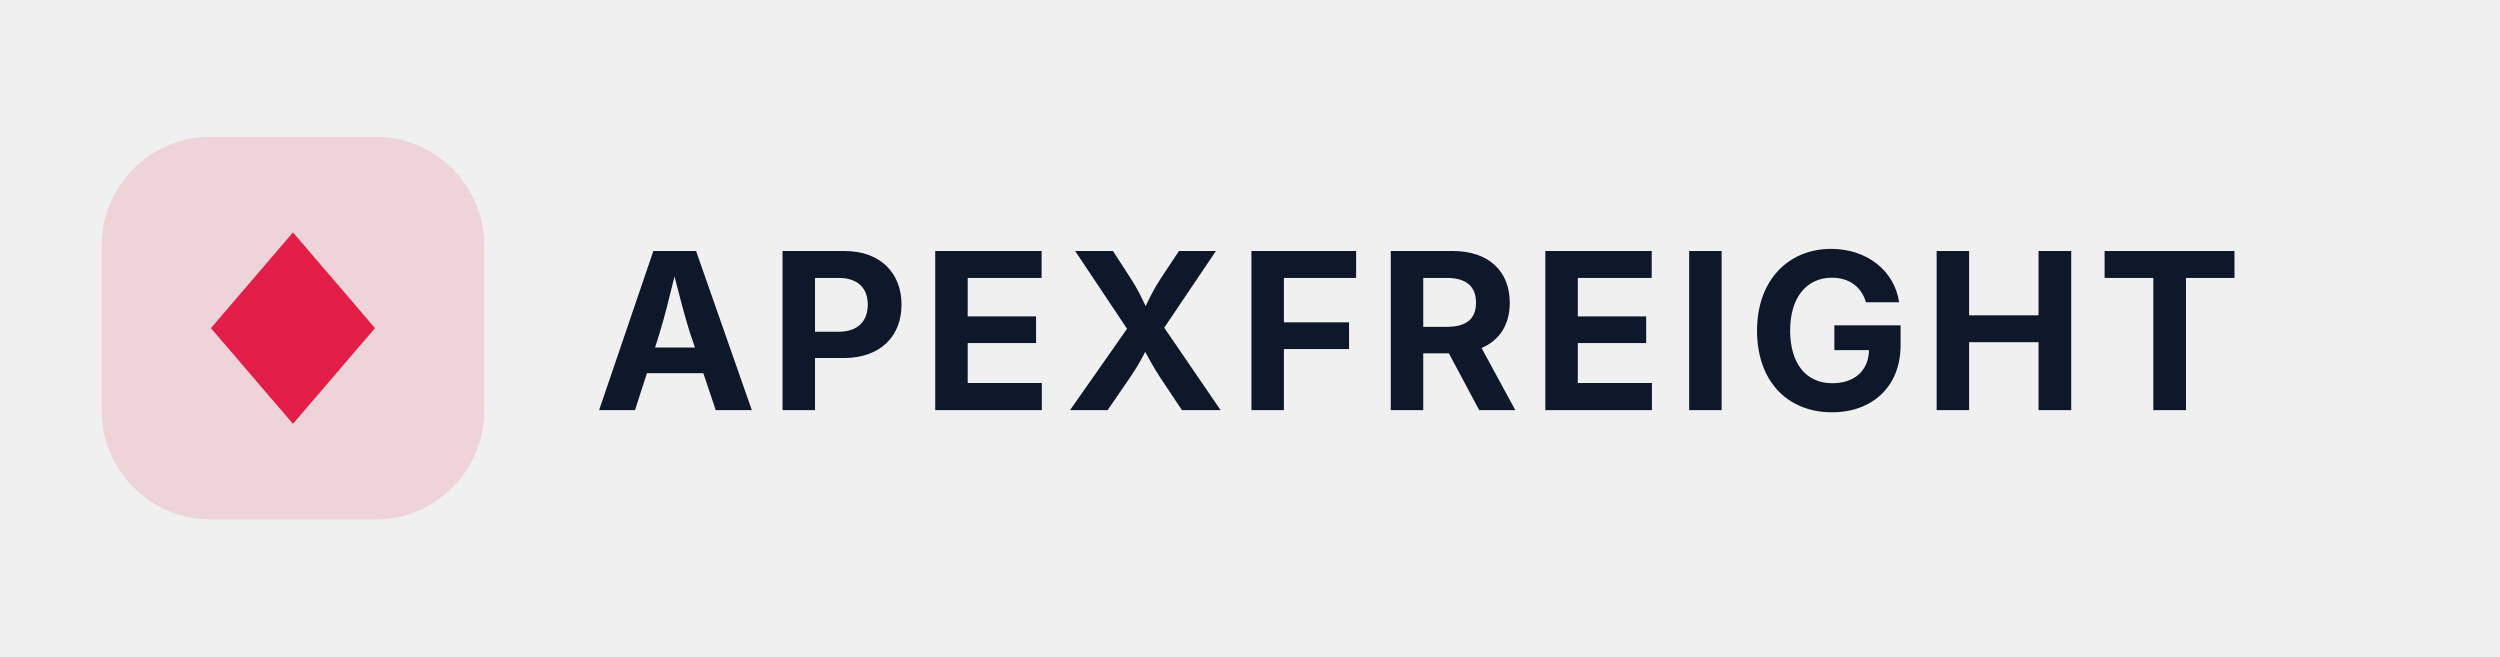
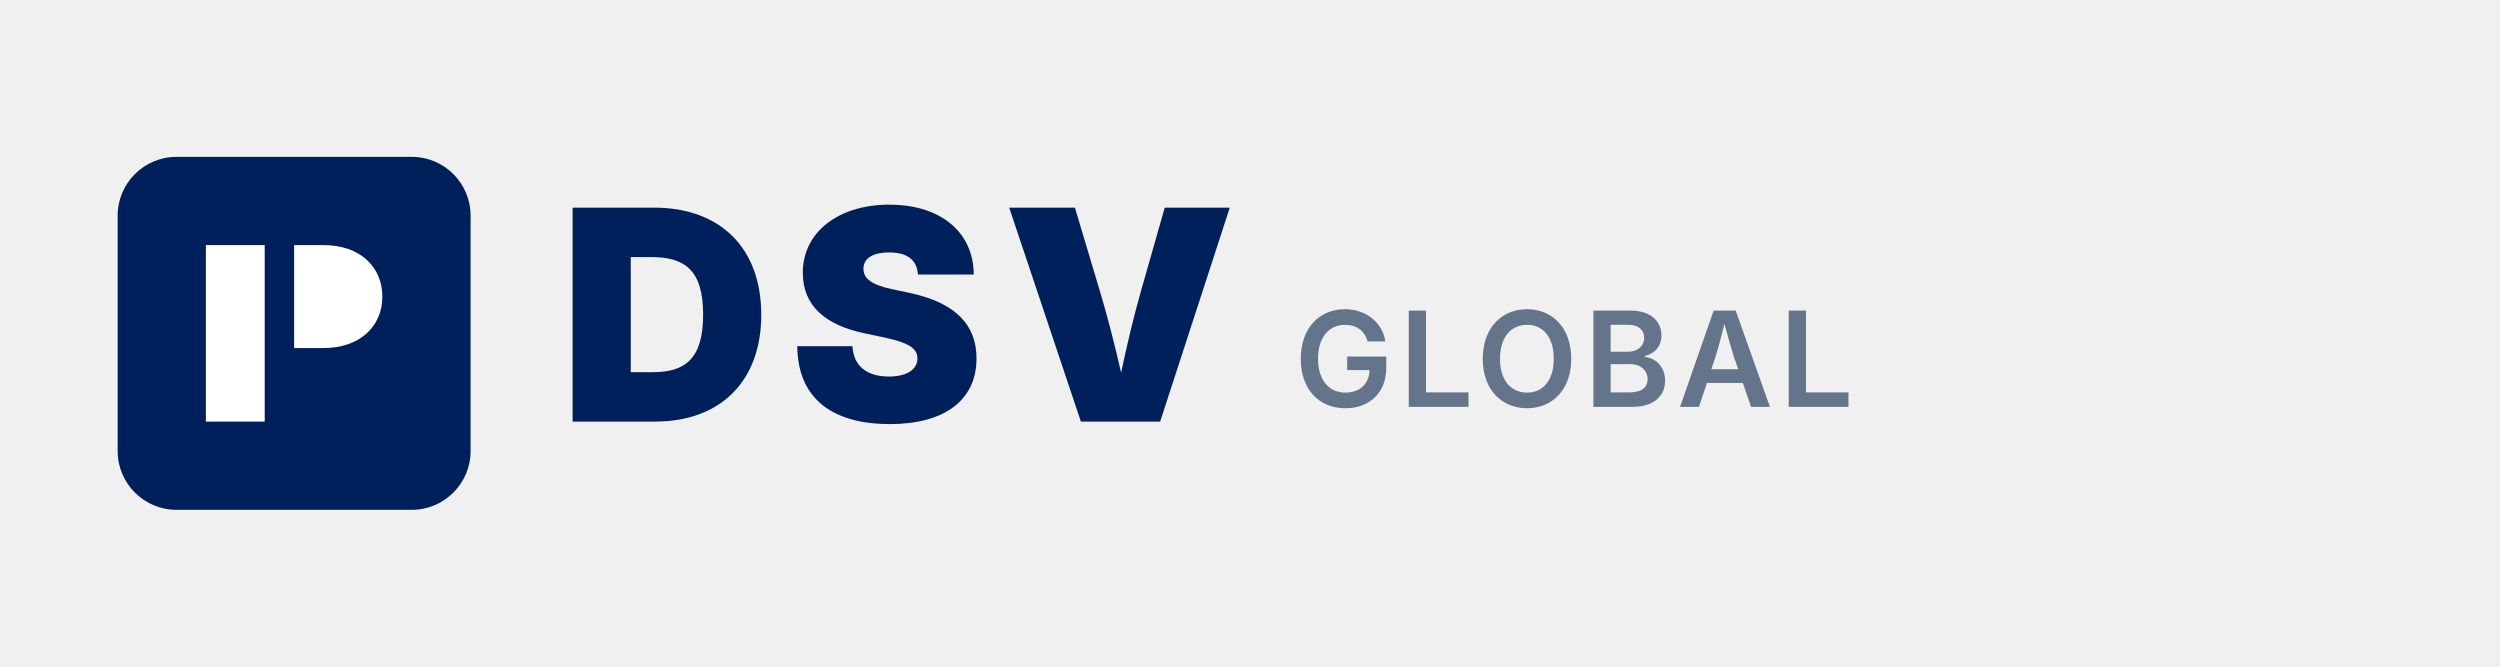
- <svg xmlns="http://www.w3.org/2000/svg" viewBox="0 0 180 48" width="160" height="42" fill="none">
-   <rect x="6" y="10" width="28" height="28" rx="8" fill="#e11d48" opacity="0.14" />
-   <path d="M14 24L20 17L26 24L20 31L14 24Z" fill="#e11d48" />
-   <text x="42" y="30" fill="#0f172a" font-family="Space Grotesk, Inter, system-ui, sans-serif" font-size="16" font-weight="700" letter-spacing="0.8">APEXFREIGHT</text>
+ <svg xmlns="http://www.w3.org/2000/svg" viewBox="0 0 170 44" width="150" height="40" fill="none">
+   <g transform="translate(6, 8)">
+     <rect x="2" y="2" width="24" height="24" rx="4" fill="#00205b" />
+     <path d="M8 8H12V20H8ZM14 8H16C18.5 8 20 9.5 20 11.5C20 13.5 18.5 15 16 15H14V8Z" fill="#ffffff" />
+   </g>
+   <text x="38" y="28" fill="#00205b" font-family="'Space Grotesk', 'Inter', -apple-system, sans-serif" font-size="20" font-weight="900" letter-spacing="1.2">DSV</text>
+   <text x="88" y="27" fill="#64748b" font-family="'Inter', system-ui, sans-serif" font-size="9" font-weight="600" letter-spacing="0.4">GLOBAL</text>
</svg>
